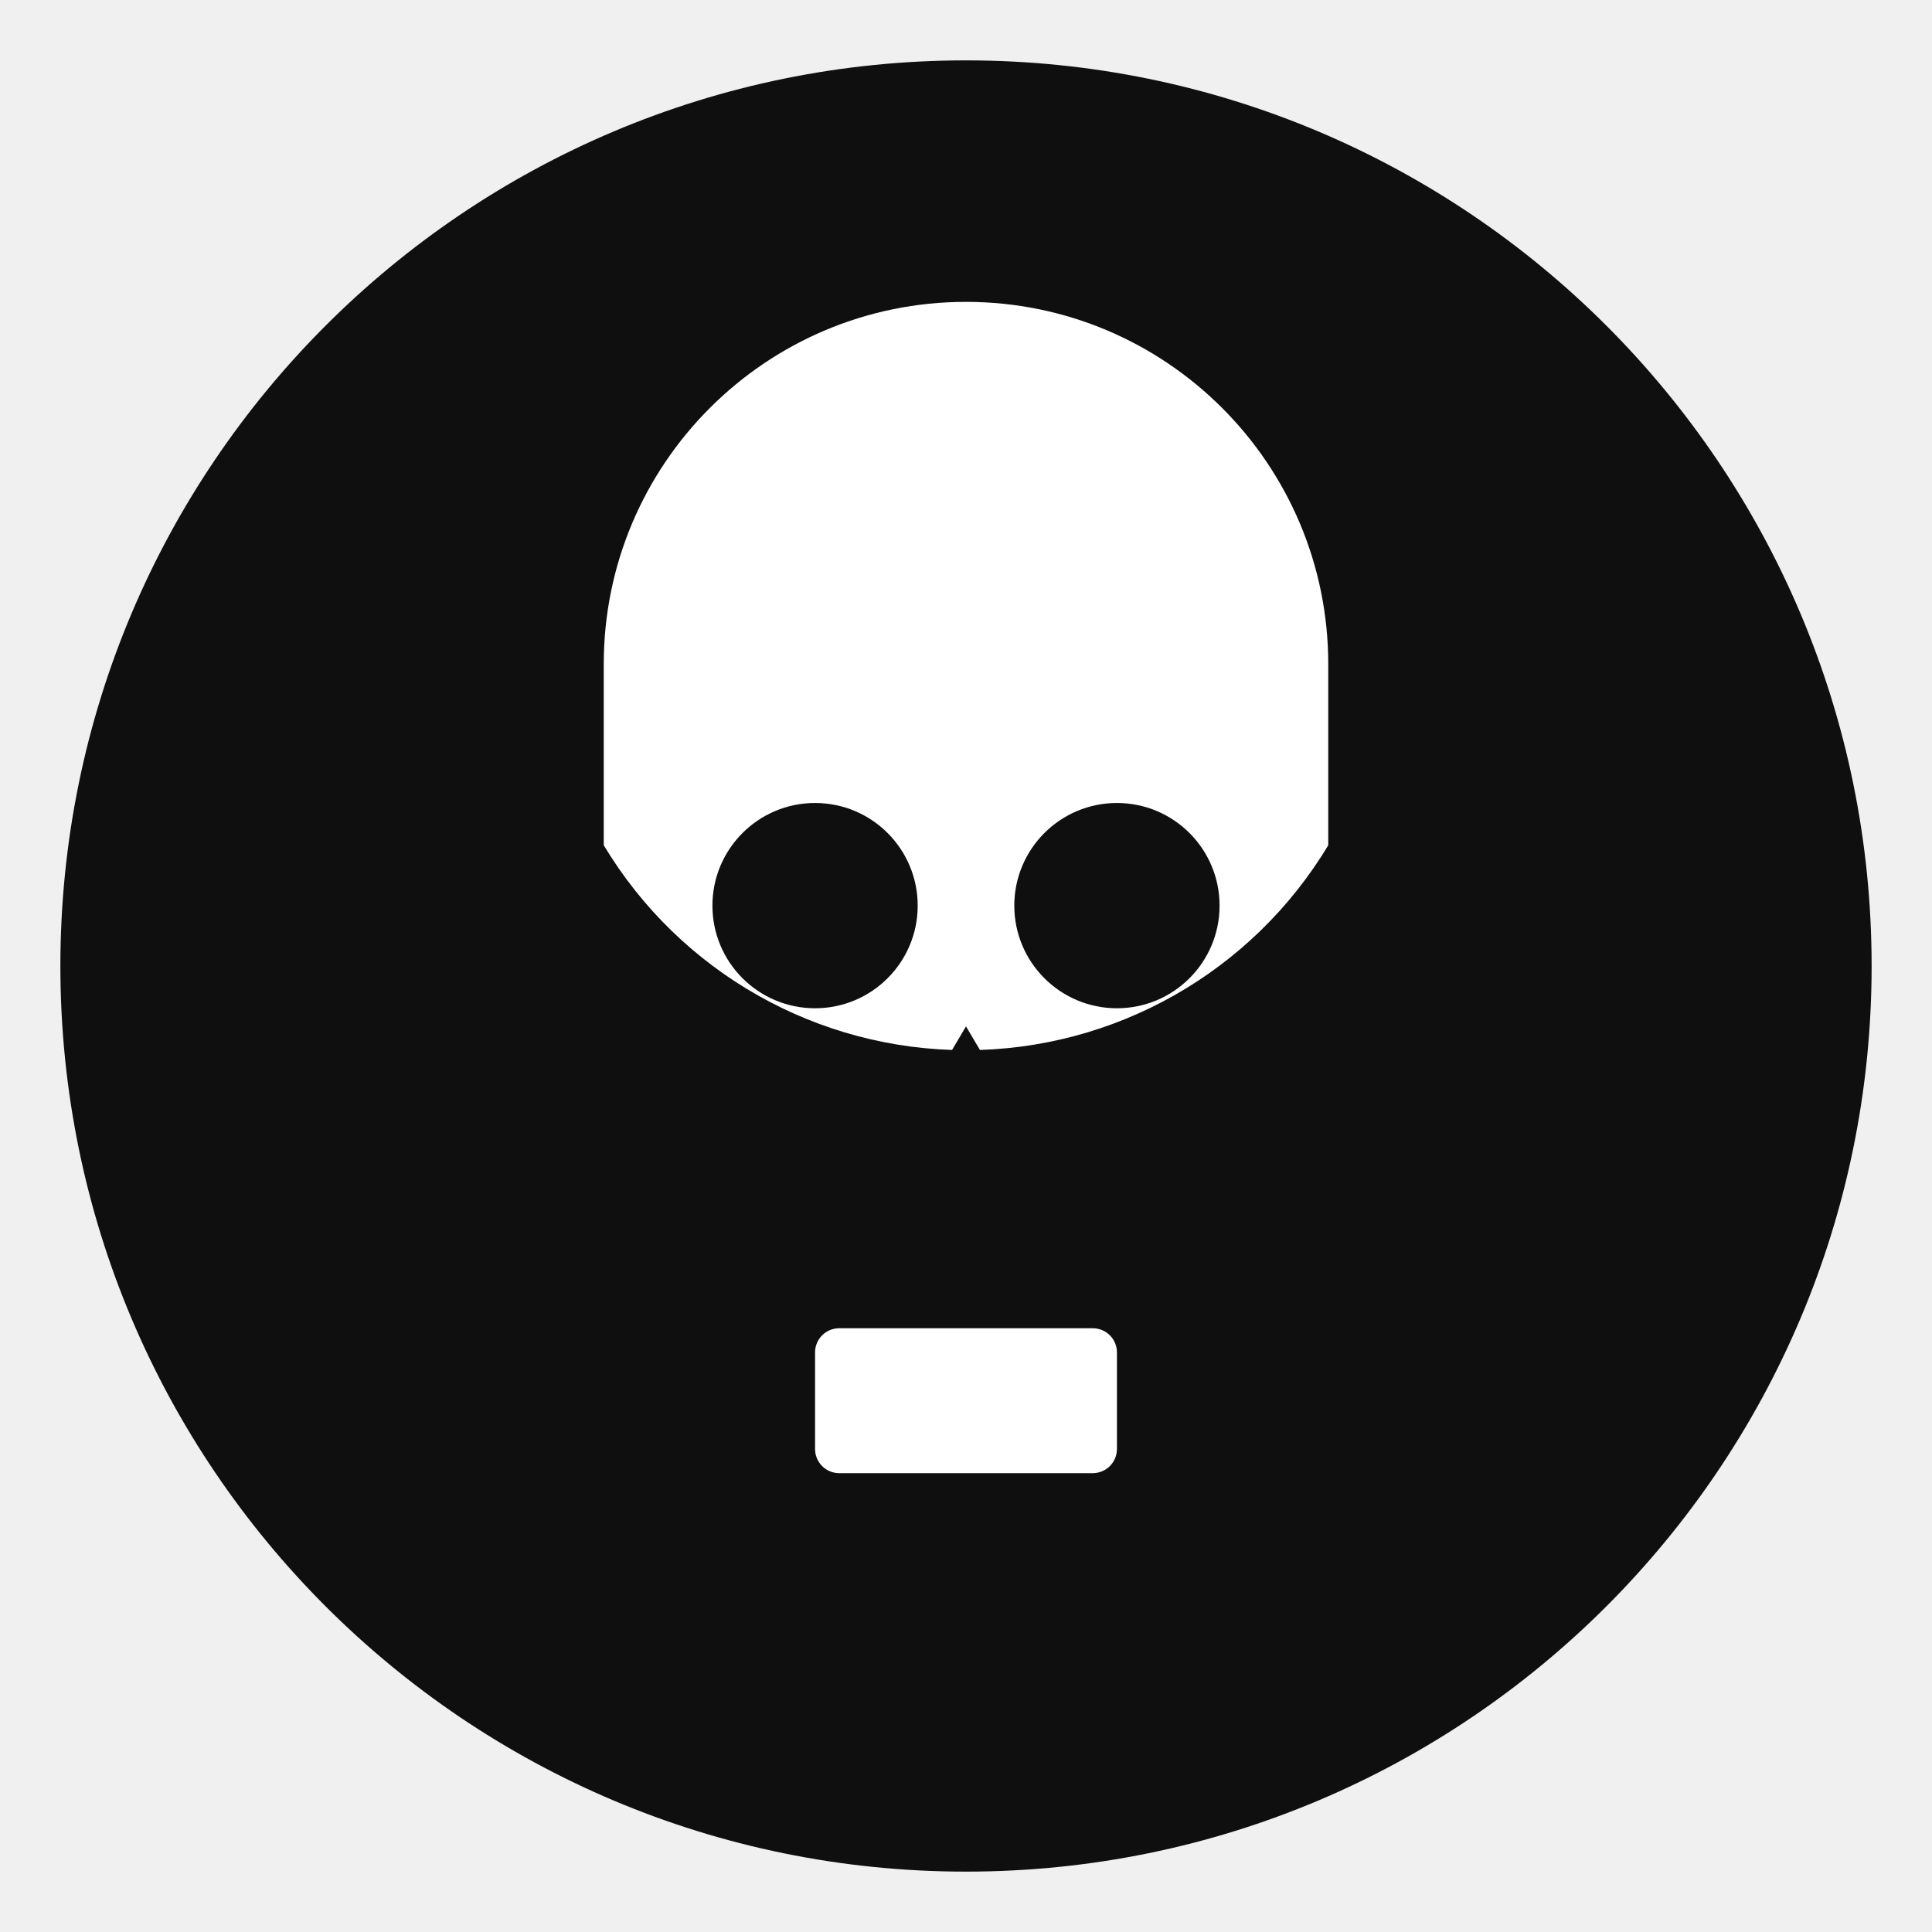
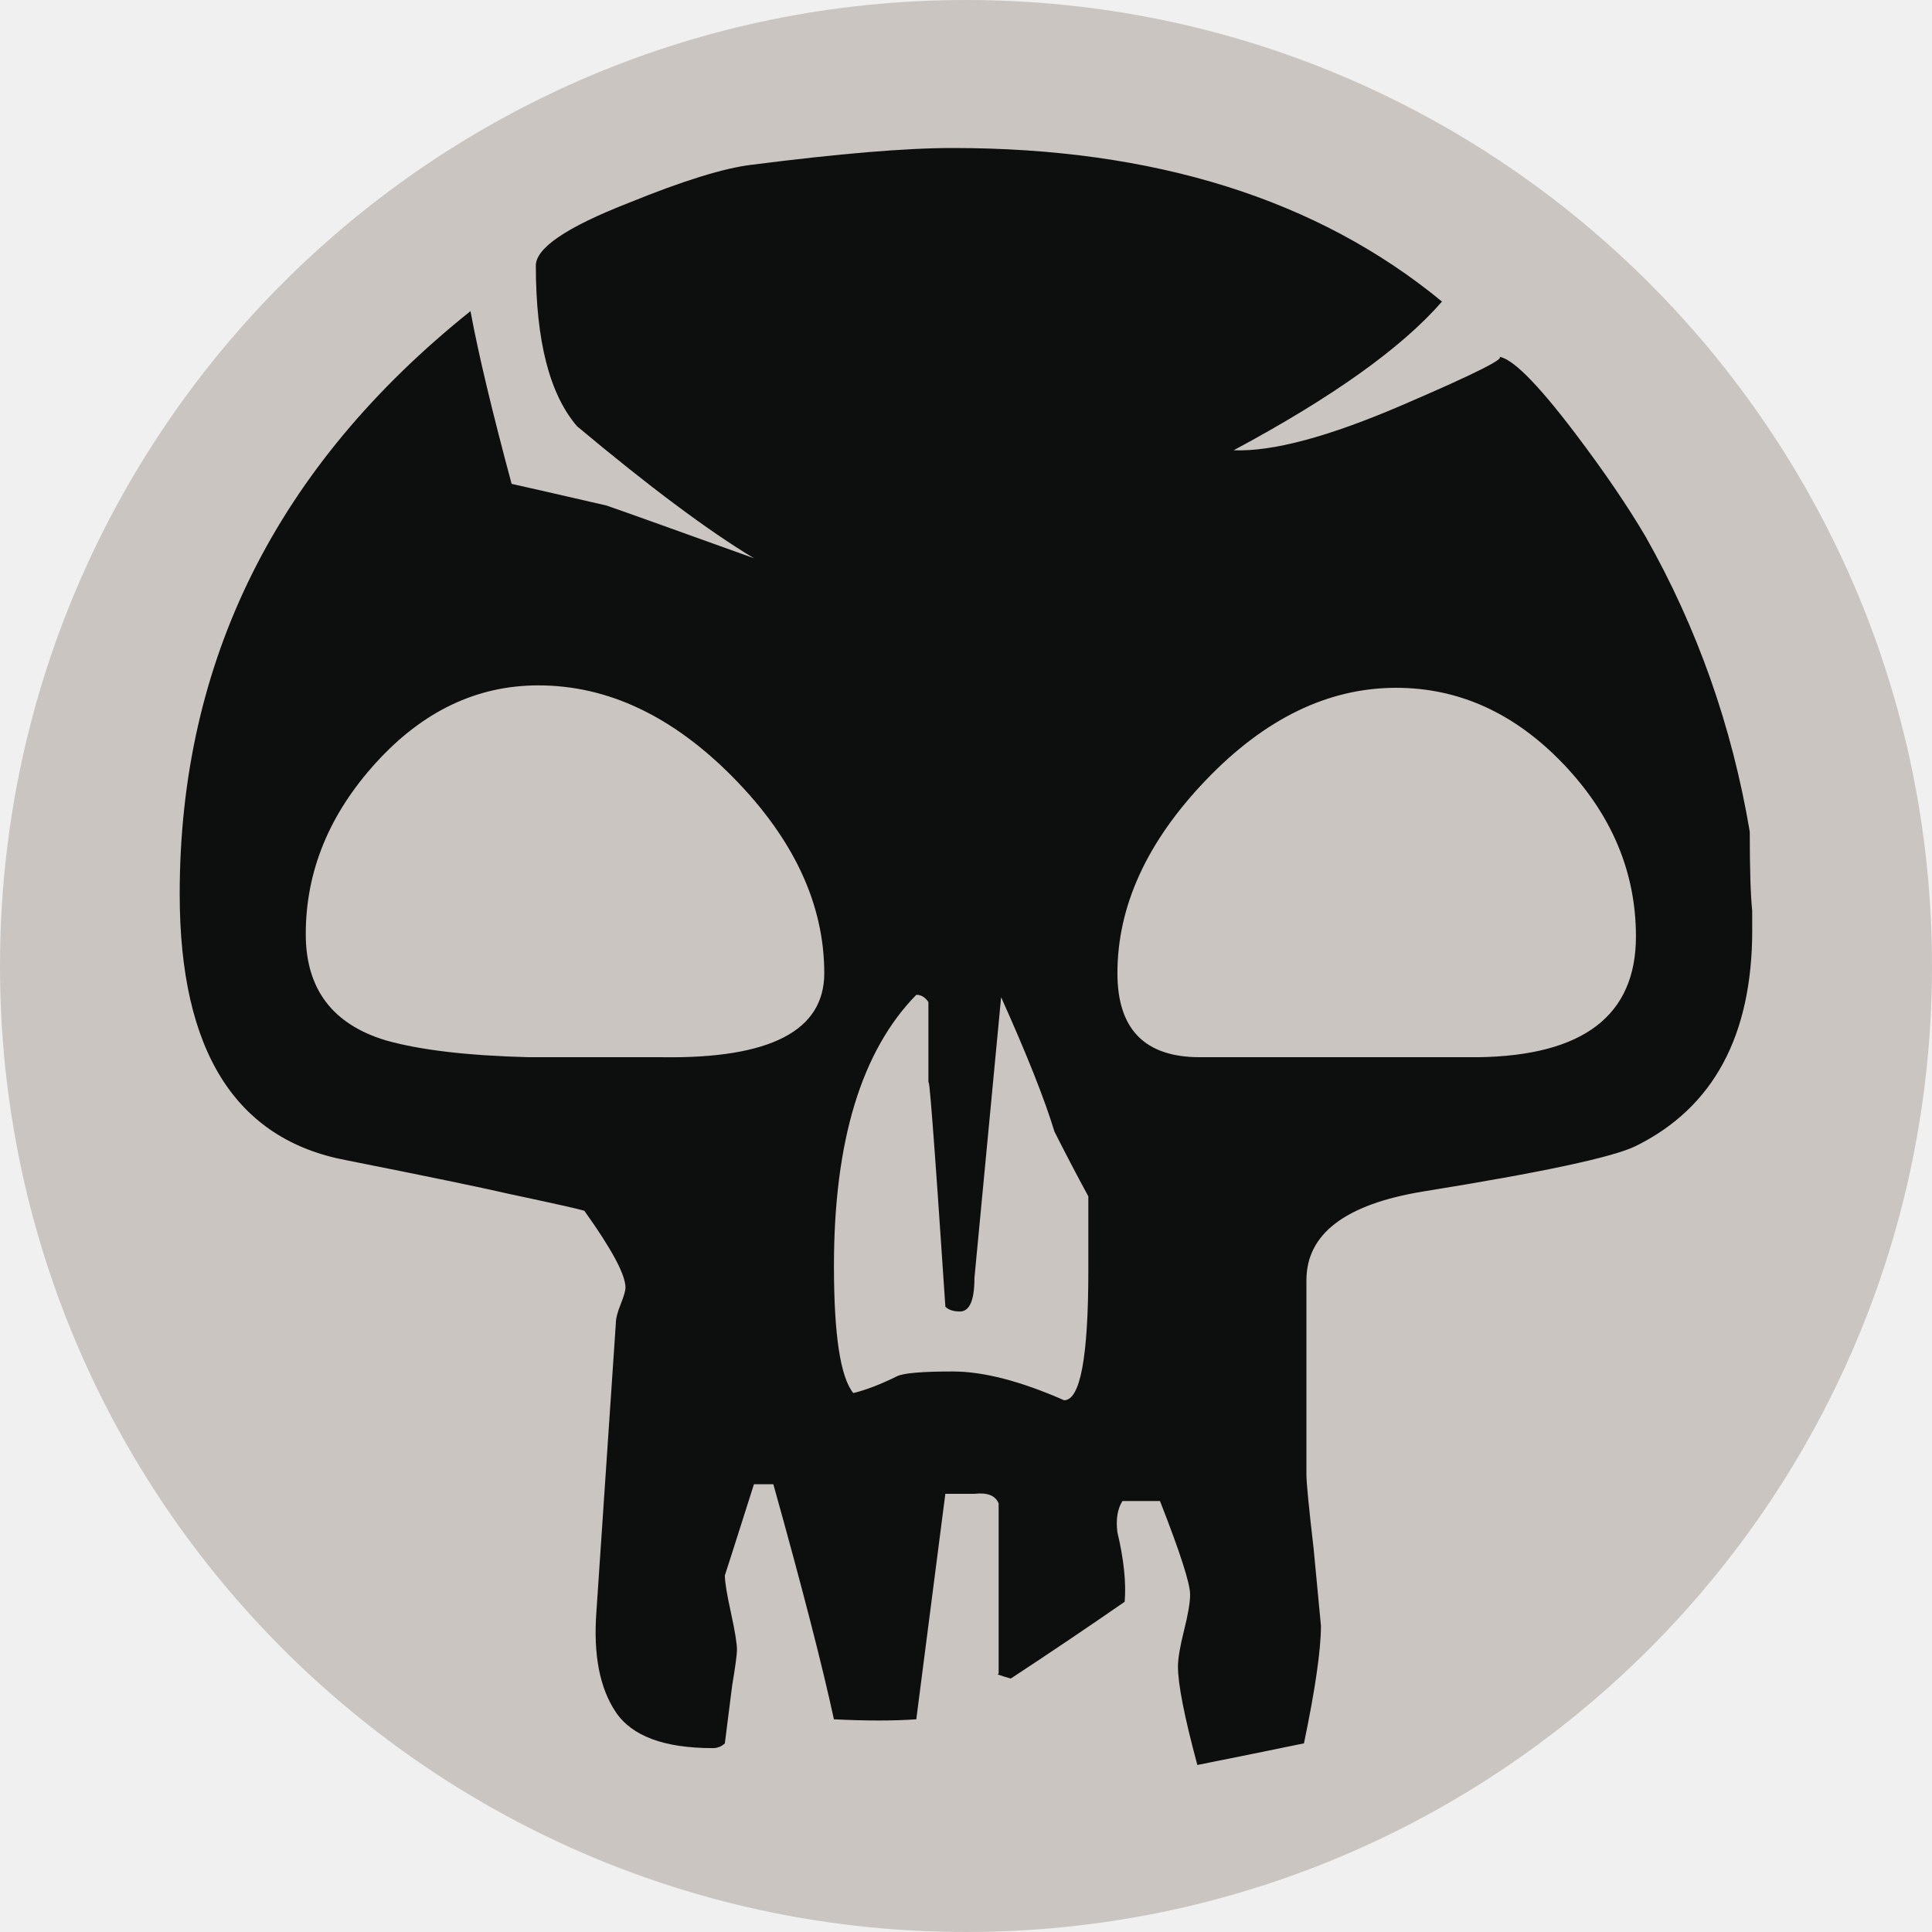
- <svg xmlns="http://www.w3.org/2000/svg" viewBox="0 0 32 32" role="img" aria-label="Black mana">
-   <circle cx="16" cy="16" r="15" fill="#0f0f10" />
-   <g fill="#ffffff" stroke="none">
-     <path d="M10 11 a6 6 0 0 1 12 0 v3 a7 7 0 0 1 -12 0 z" />
-     <rect x="13.5" y="22" width="5" height="2.4" rx="0.4" />
-   </g>
-   <g fill="#0f0f10">
-     <circle cx="13.5" cy="15" r="1.7" />
-     <circle cx="18.5" cy="15" r="1.7" />
-     <path d="M16 17 l-1.3 2.2 h2.6 z" />
+ <svg xmlns="http://www.w3.org/2000/svg" viewBox="0 0 100 100">
+   <g fill="none" fill-rule="evenodd">
+     <circle fill="#CAC5C0" cx="50" cy="50" r="50" />
+     <path d="M90.695 48.14c0 5.463-2.008 9.189-6.02 11.175-1.172.58-4.85 1.365-11.037 2.36-4.012.663-6.018 2.194-6.018 4.592v10.058c0 .418.125 1.698.375 3.85l.377 3.975c0 1.242-.293 3.273-.879 6.085-1.588.33-3.428.702-5.518 1.12-.67-2.486-1.004-4.182-1.004-5.095 0-.411.105-1.034.313-1.863.207-.826.316-1.447.316-1.864 0-.575-.52-2.191-1.559-4.839h-1.945c-.258.414-.344.952-.26 1.613.334 1.408.459 2.607.377 3.6a282.655 282.655 0 0 1-5.895 3.974c-.586-.164-.793-.247-.629-.247v-8.816c-.164-.412-.584-.575-1.254-.497h-1.504l-1.504 11.67c-1.174.083-2.592.083-4.264 0-.588-2.73-1.631-6.785-3.135-12.167h-1.004c-.922 2.9-1.422 4.474-1.506 4.722 0 .33.104.97.314 1.922.207.953.313 1.593.313 1.924 0 .248-.084.868-.25 1.862l-.377 2.98a.862.862 0 0 1-.627.248c-2.508 0-4.182-.62-5.016-1.86-.836-1.244-1.172-2.982-1.004-5.219l1.004-14.898c0-.25.082-.58.25-.994.164-.414.25-.704.25-.868 0-.664-.711-1.989-2.131-3.975-.248-.08-1.549-.373-3.887-.87-1.424-.33-4.225-.909-8.402-1.739-5.771-1.073-8.654-5.668-8.654-13.782 0-12.086 5.018-22.143 15.051-30.173.414 2.236 1.127 5.214 2.129 8.94.754.168 2.385.54 4.891 1.117.504.167 3.053 1.078 7.652 2.733-2.344-1.408-5.393-3.682-9.156-6.83-1.422-1.655-2.133-4.426-2.133-8.316 0-.911 1.59-1.989 4.768-3.232 2.84-1.159 4.975-1.818 6.396-1.986 4.514-.577 7.984-.87 10.41-.87 10.449 0 18.891 2.65 25.328 7.949-2.088 2.402-5.684 4.964-10.783 7.696 2.008.083 4.934-.7 8.779-2.36 3.844-1.653 5.475-2.483 4.891-2.483.668 0 2.008 1.327 4.014 3.975 1.504 1.986 2.715 3.769 3.637 5.337 2.674 4.721 4.471 9.81 5.393 15.274 0 1.906.041 3.272.125 4.098v.994h.002Zm-48.031 2.235c0-3.558-1.568-6.932-4.703-10.122-3.137-3.187-6.502-4.778-10.096-4.778-3.178 0-5.977 1.335-8.402 4-2.426 2.666-3.637 5.625-3.637 8.874 0 2.83 1.379 4.666 4.139 5.498 1.756.5 4.219.793 7.398.874h6.898c5.598.083 8.403-1.366 8.403-4.346Zm13.668 15.4v-3.851a120.953 120.953 0 0 1-1.754-3.354c-.502-1.657-1.422-3.974-2.76-6.955l-1.381 14.529c0 1.16-.25 1.738-.752 1.738-.334 0-.584-.081-.752-.245-.586-8.776-.879-12.584-.879-11.427v-4.344c-.168-.251-.375-.375-.625-.375-2.844 2.901-4.264 7.576-4.264 14.032 0 3.56.33 5.753 1.002 6.582.67-.164 1.422-.455 2.258-.868.334-.167 1.295-.25 2.887-.25 1.584 0 3.51.497 5.766 1.49.836 0 1.254-2.234 1.254-6.703Zm28.344-17.303c0-3.333-1.254-6.312-3.762-8.935-2.51-2.622-5.395-3.936-8.652-3.936-3.512 0-6.795 1.591-9.846 4.778-3.053 3.187-4.578 6.519-4.578 9.996 0 2.9 1.42 4.346 4.264 4.346h14.422c5.433-.081 8.152-2.165 8.152-6.249Z" fill="#0D0F0F" />
  </g>
</svg>
